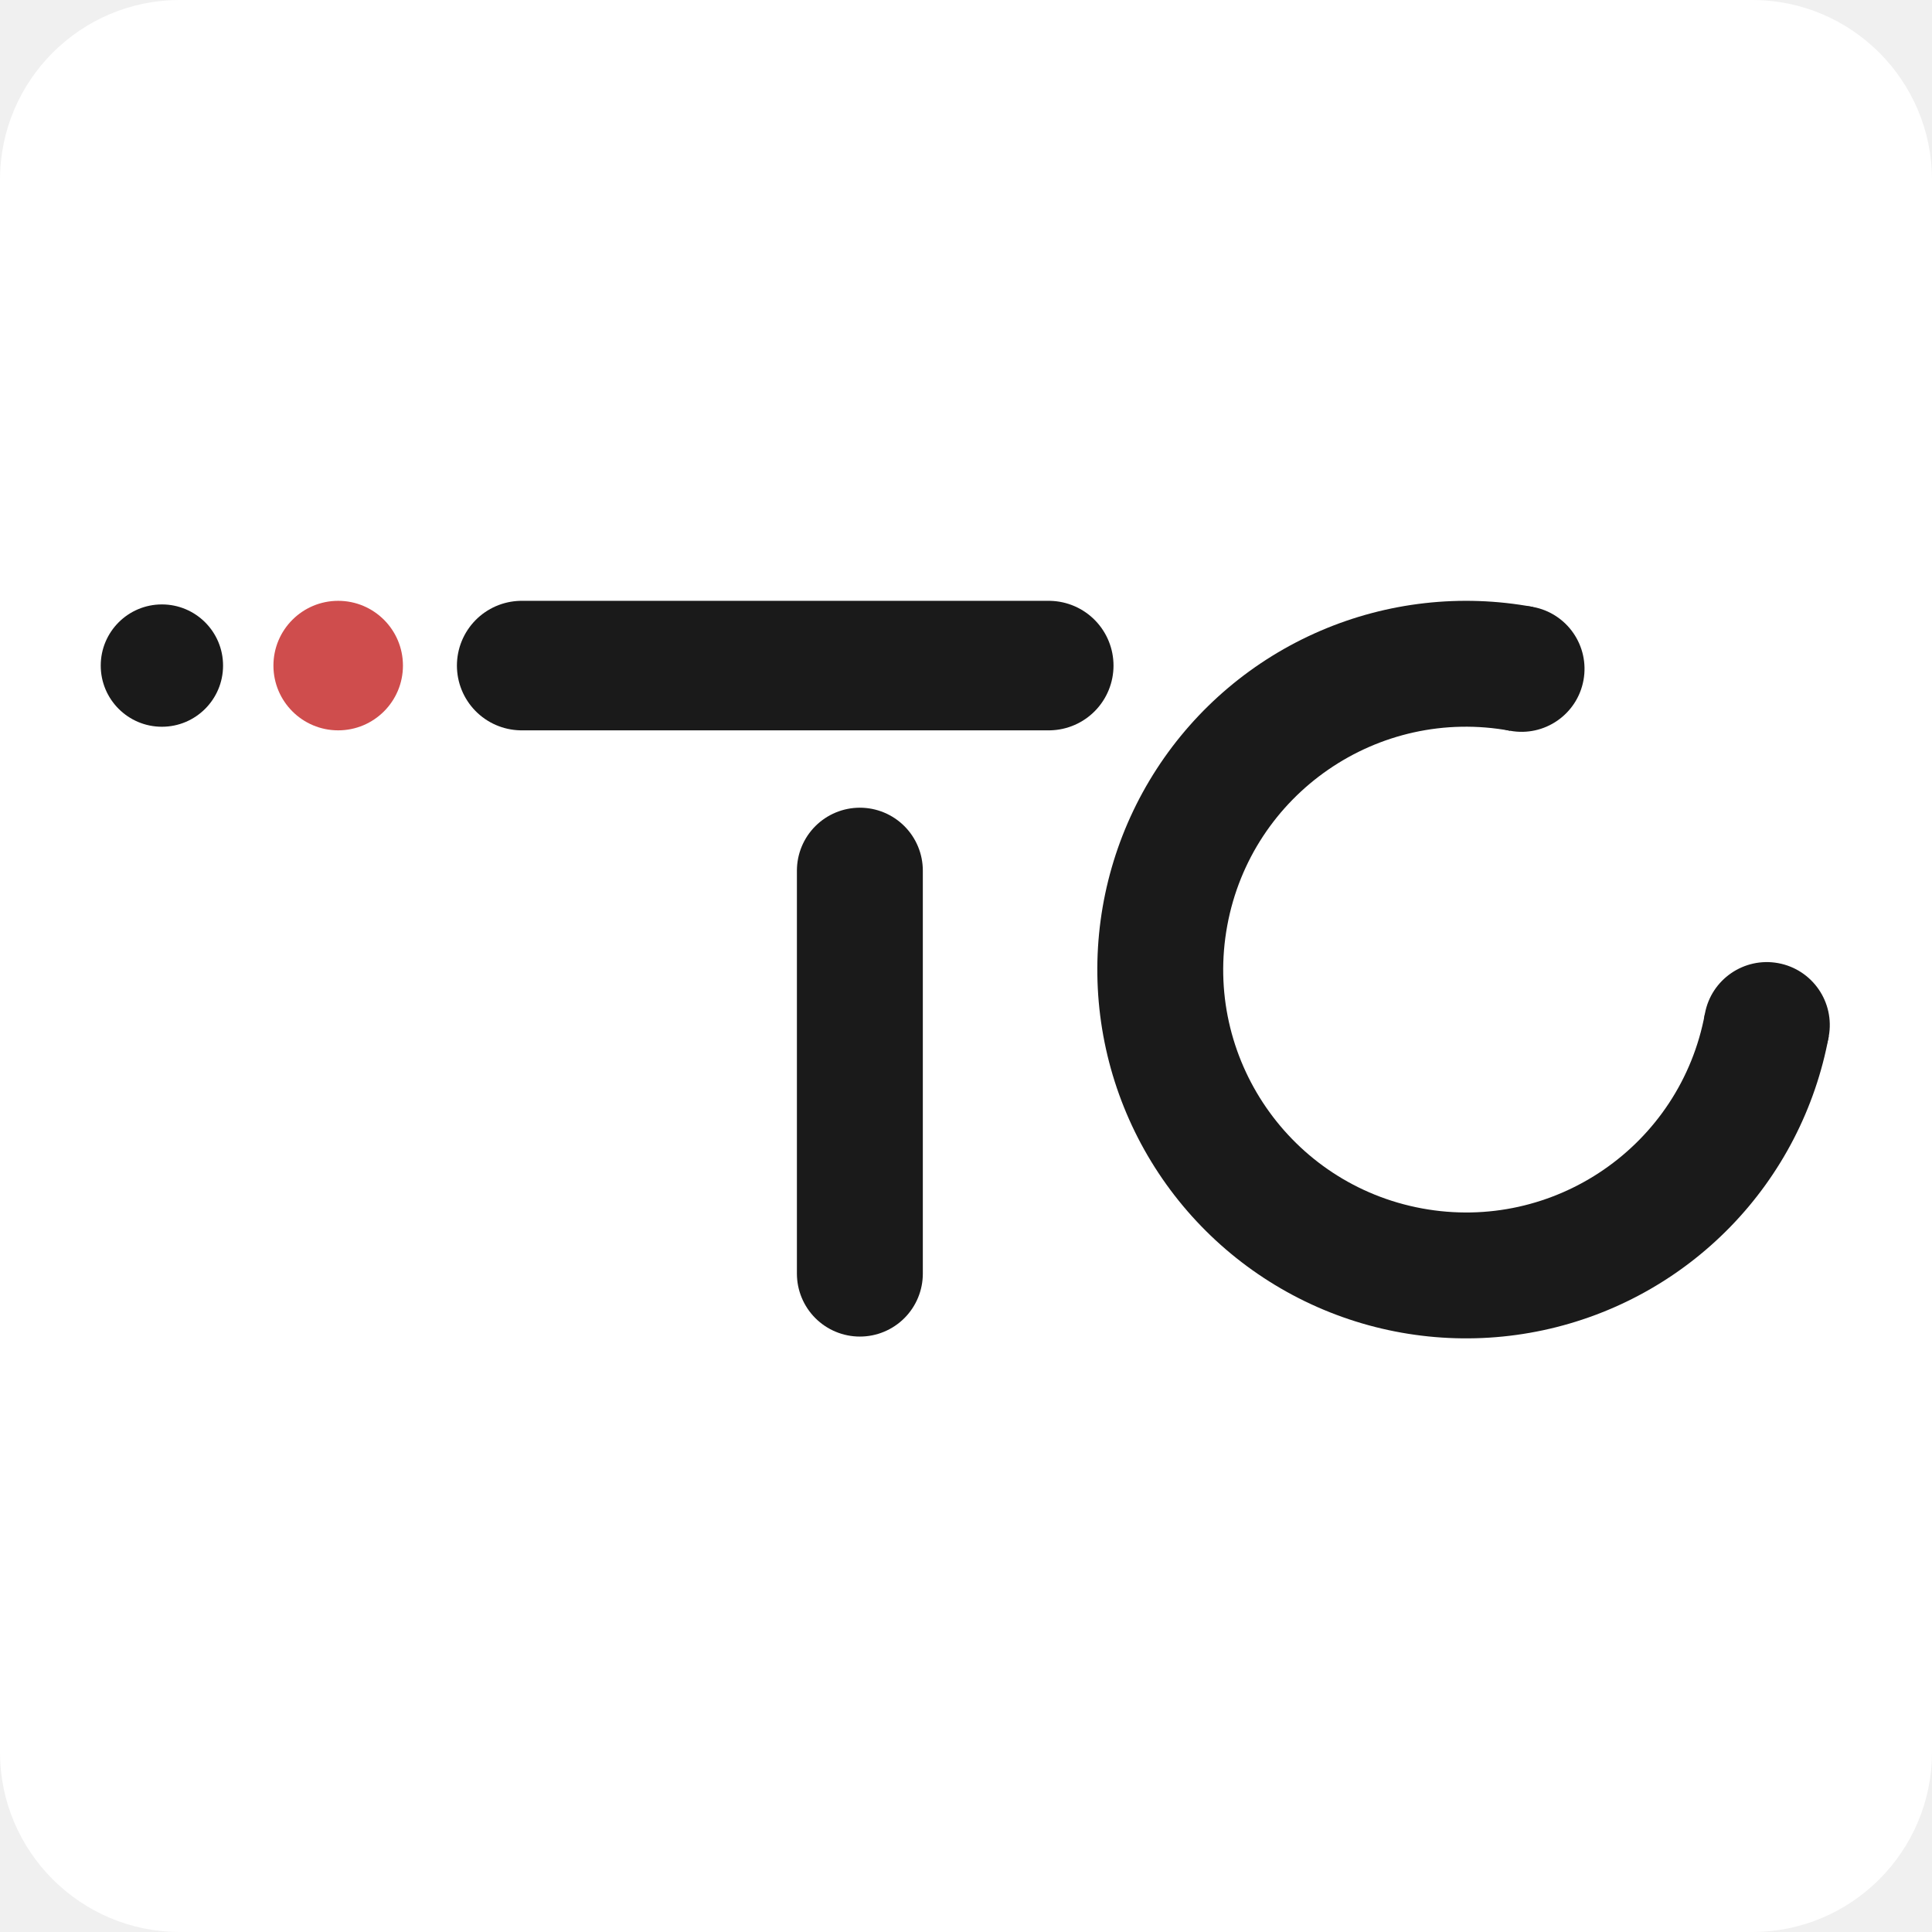
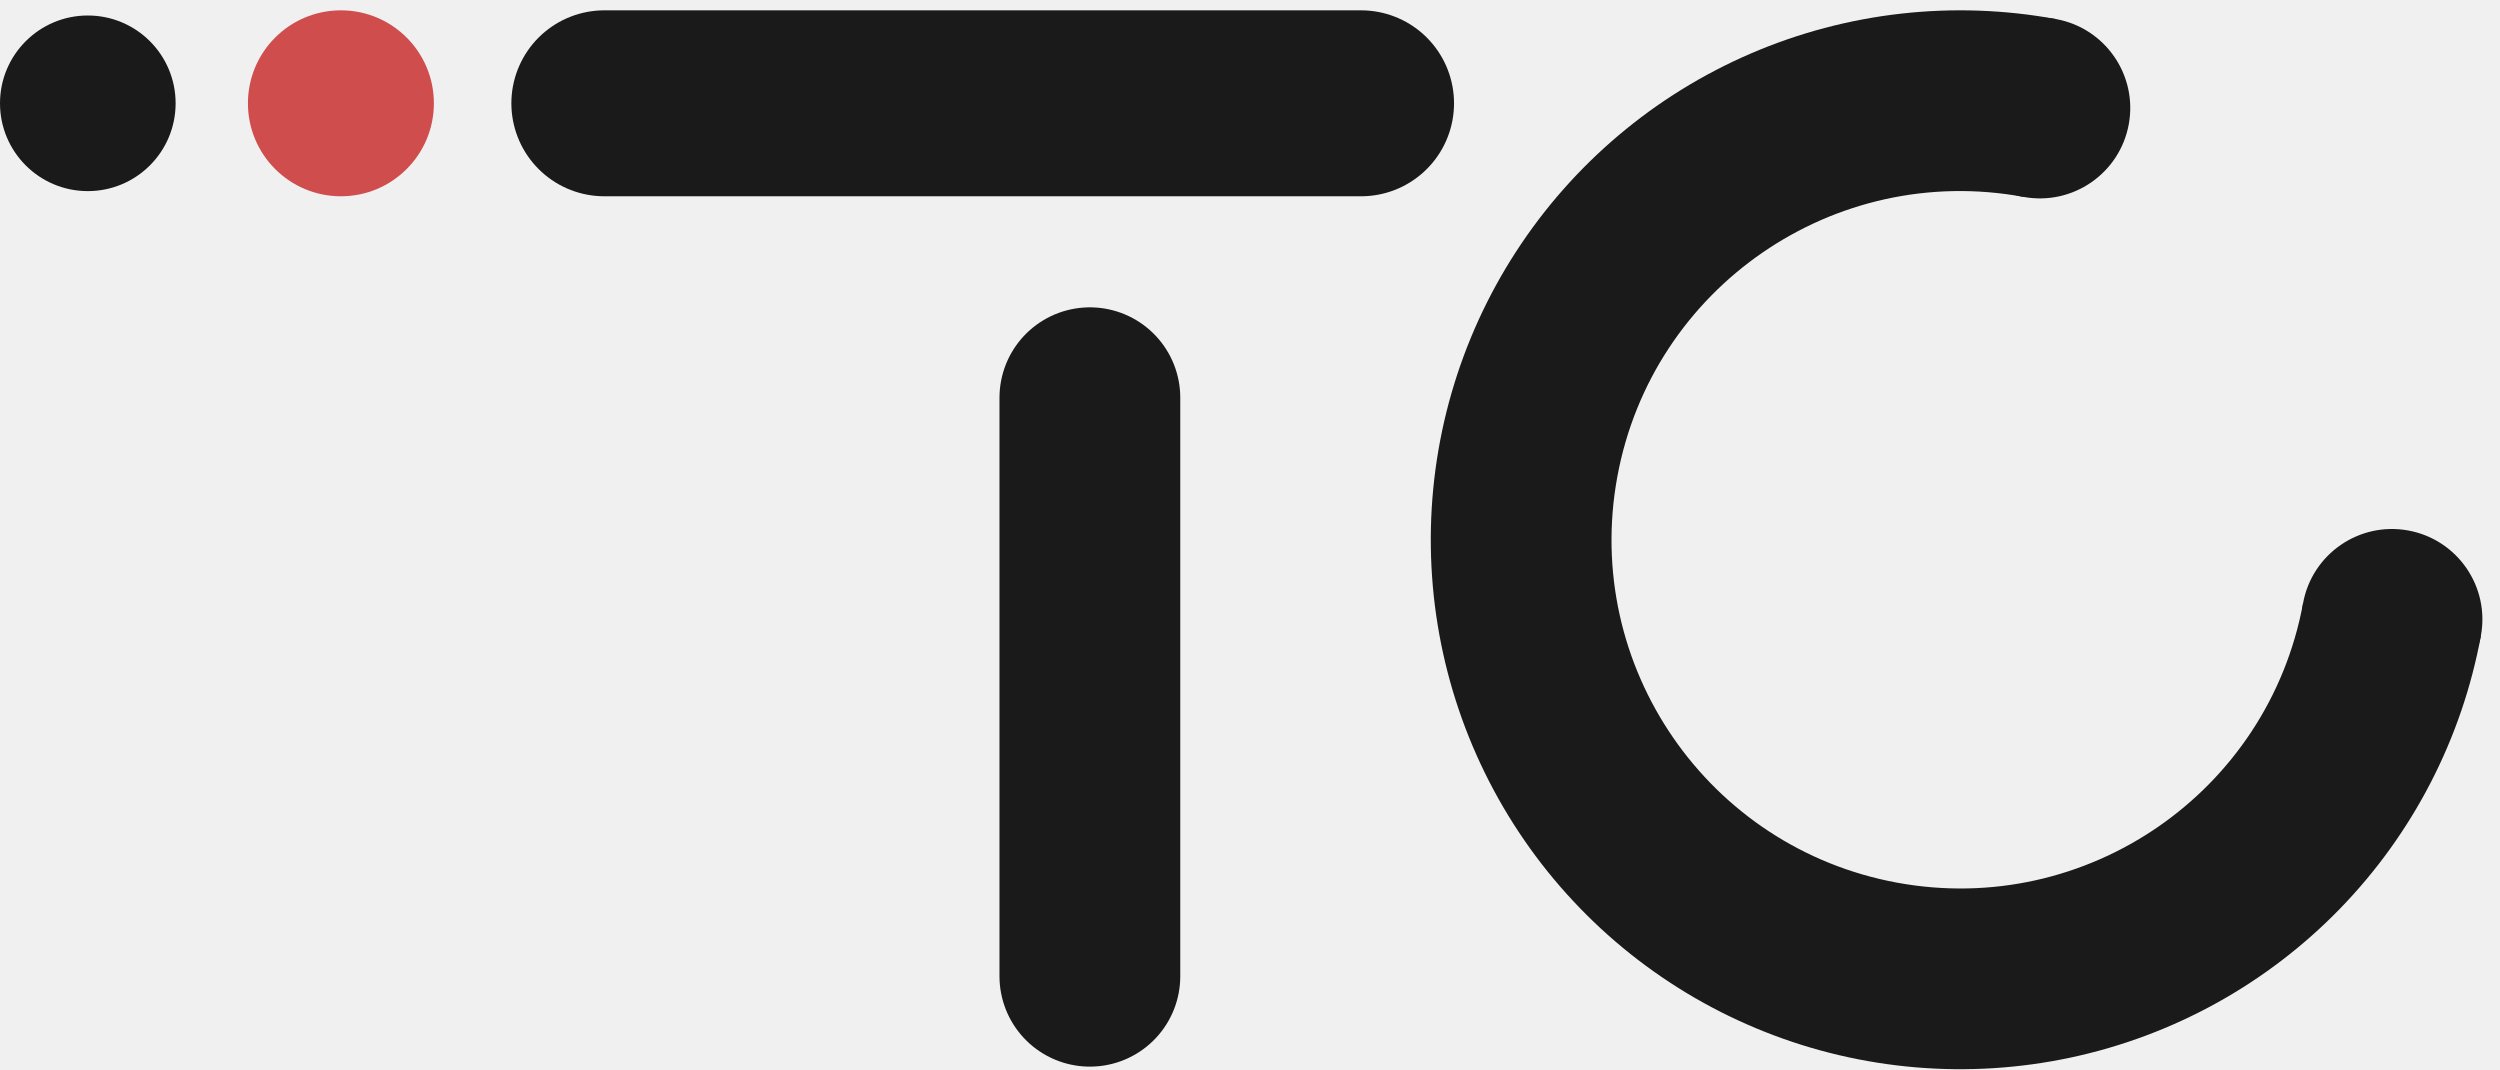
- <svg xmlns="http://www.w3.org/2000/svg" width="537" height="537" viewBox="0 0 537 537" fill="none">
-   <rect width="537" height="537" rx="50" fill="white" />
-   <path d="M508.3 288.09C504.623 308.027 495.117 326.425 480.984 340.959C466.851 355.493 448.725 365.509 428.899 369.741C409.073 373.974 388.437 372.232 369.602 364.736C350.766 357.241 334.575 344.328 323.078 327.631C311.581 310.934 305.293 291.202 305.01 270.932C304.727 250.661 310.461 230.762 321.487 213.75C332.514 196.738 348.337 183.378 366.956 175.359C385.575 167.341 406.154 165.023 426.091 168.7L407.5 269.5L508.3 288.09Z" fill="#1A1A1A" />
-   <circle cx="407.5" cy="269.5" r="67.5" transform="rotate(10.4496 407.5 269.5)" fill="white" />
-   <circle cx="422.917" cy="185.91" r="17.5" transform="rotate(10.4496 422.917 185.91)" fill="#1A1A1A" />
-   <circle cx="491.09" cy="284.916" r="17.5" transform="rotate(10.4496 491.09 284.916)" fill="#1A1A1A" />
-   <path d="M239 242L239 354" stroke="#1A1A1A" stroke-width="35" stroke-linecap="round" />
-   <path d="M145 185H291.5" stroke="#1A1A1A" stroke-width="36" stroke-linecap="round" />
-   <circle cx="94" cy="185" r="18" fill="#CF4D4D" />
-   <circle cx="45" cy="185" r="17" fill="#1A1A1A" />
+ <svg xmlns="http://www.w3.org/2000/svg" width="484" height="207" viewBox="0 0 484 207" fill="none">
+   <path d="M338.956 10.359C357.575 2.34 378.154 0.023 398.091 3.7L391.742 38.118C355.081 31.357 319.881 55.597 313.12 92.258C306.359 128.919 330.597 164.119 367.258 170.881C403.918 177.642 439.118 153.403 445.88 116.742L480.3 123.091C476.623 143.027 467.117 161.425 452.984 175.959C438.851 190.493 420.725 200.509 400.899 204.741C381.073 208.973 360.437 207.232 341.601 199.736C322.765 192.241 306.575 179.328 295.078 162.631C283.581 145.934 277.293 126.202 277.01 105.932C276.726 85.661 282.461 65.762 293.487 48.75C304.513 31.738 320.337 18.378 338.956 10.359Z" fill="#1A1A1A" />
+   <circle cx="394.917" cy="20.91" r="17.5" transform="rotate(10.4496 394.917 20.9096)" fill="#1A1A1A" />
+   <circle cx="463.09" cy="119.916" r="17.5" transform="rotate(10.4496 463.09 119.916)" fill="#1A1A1A" />
+   <path d="M211 77L211 189" stroke="#1A1A1A" stroke-width="35" stroke-linecap="round" />
+   <path d="M117 20H263.5" stroke="#1A1A1A" stroke-width="36" stroke-linecap="round" />
+   <circle cx="66" cy="20" r="18" fill="#CF4D4D" />
+   <circle cx="17" cy="20" r="17" fill="#1A1A1A" />
</svg>
